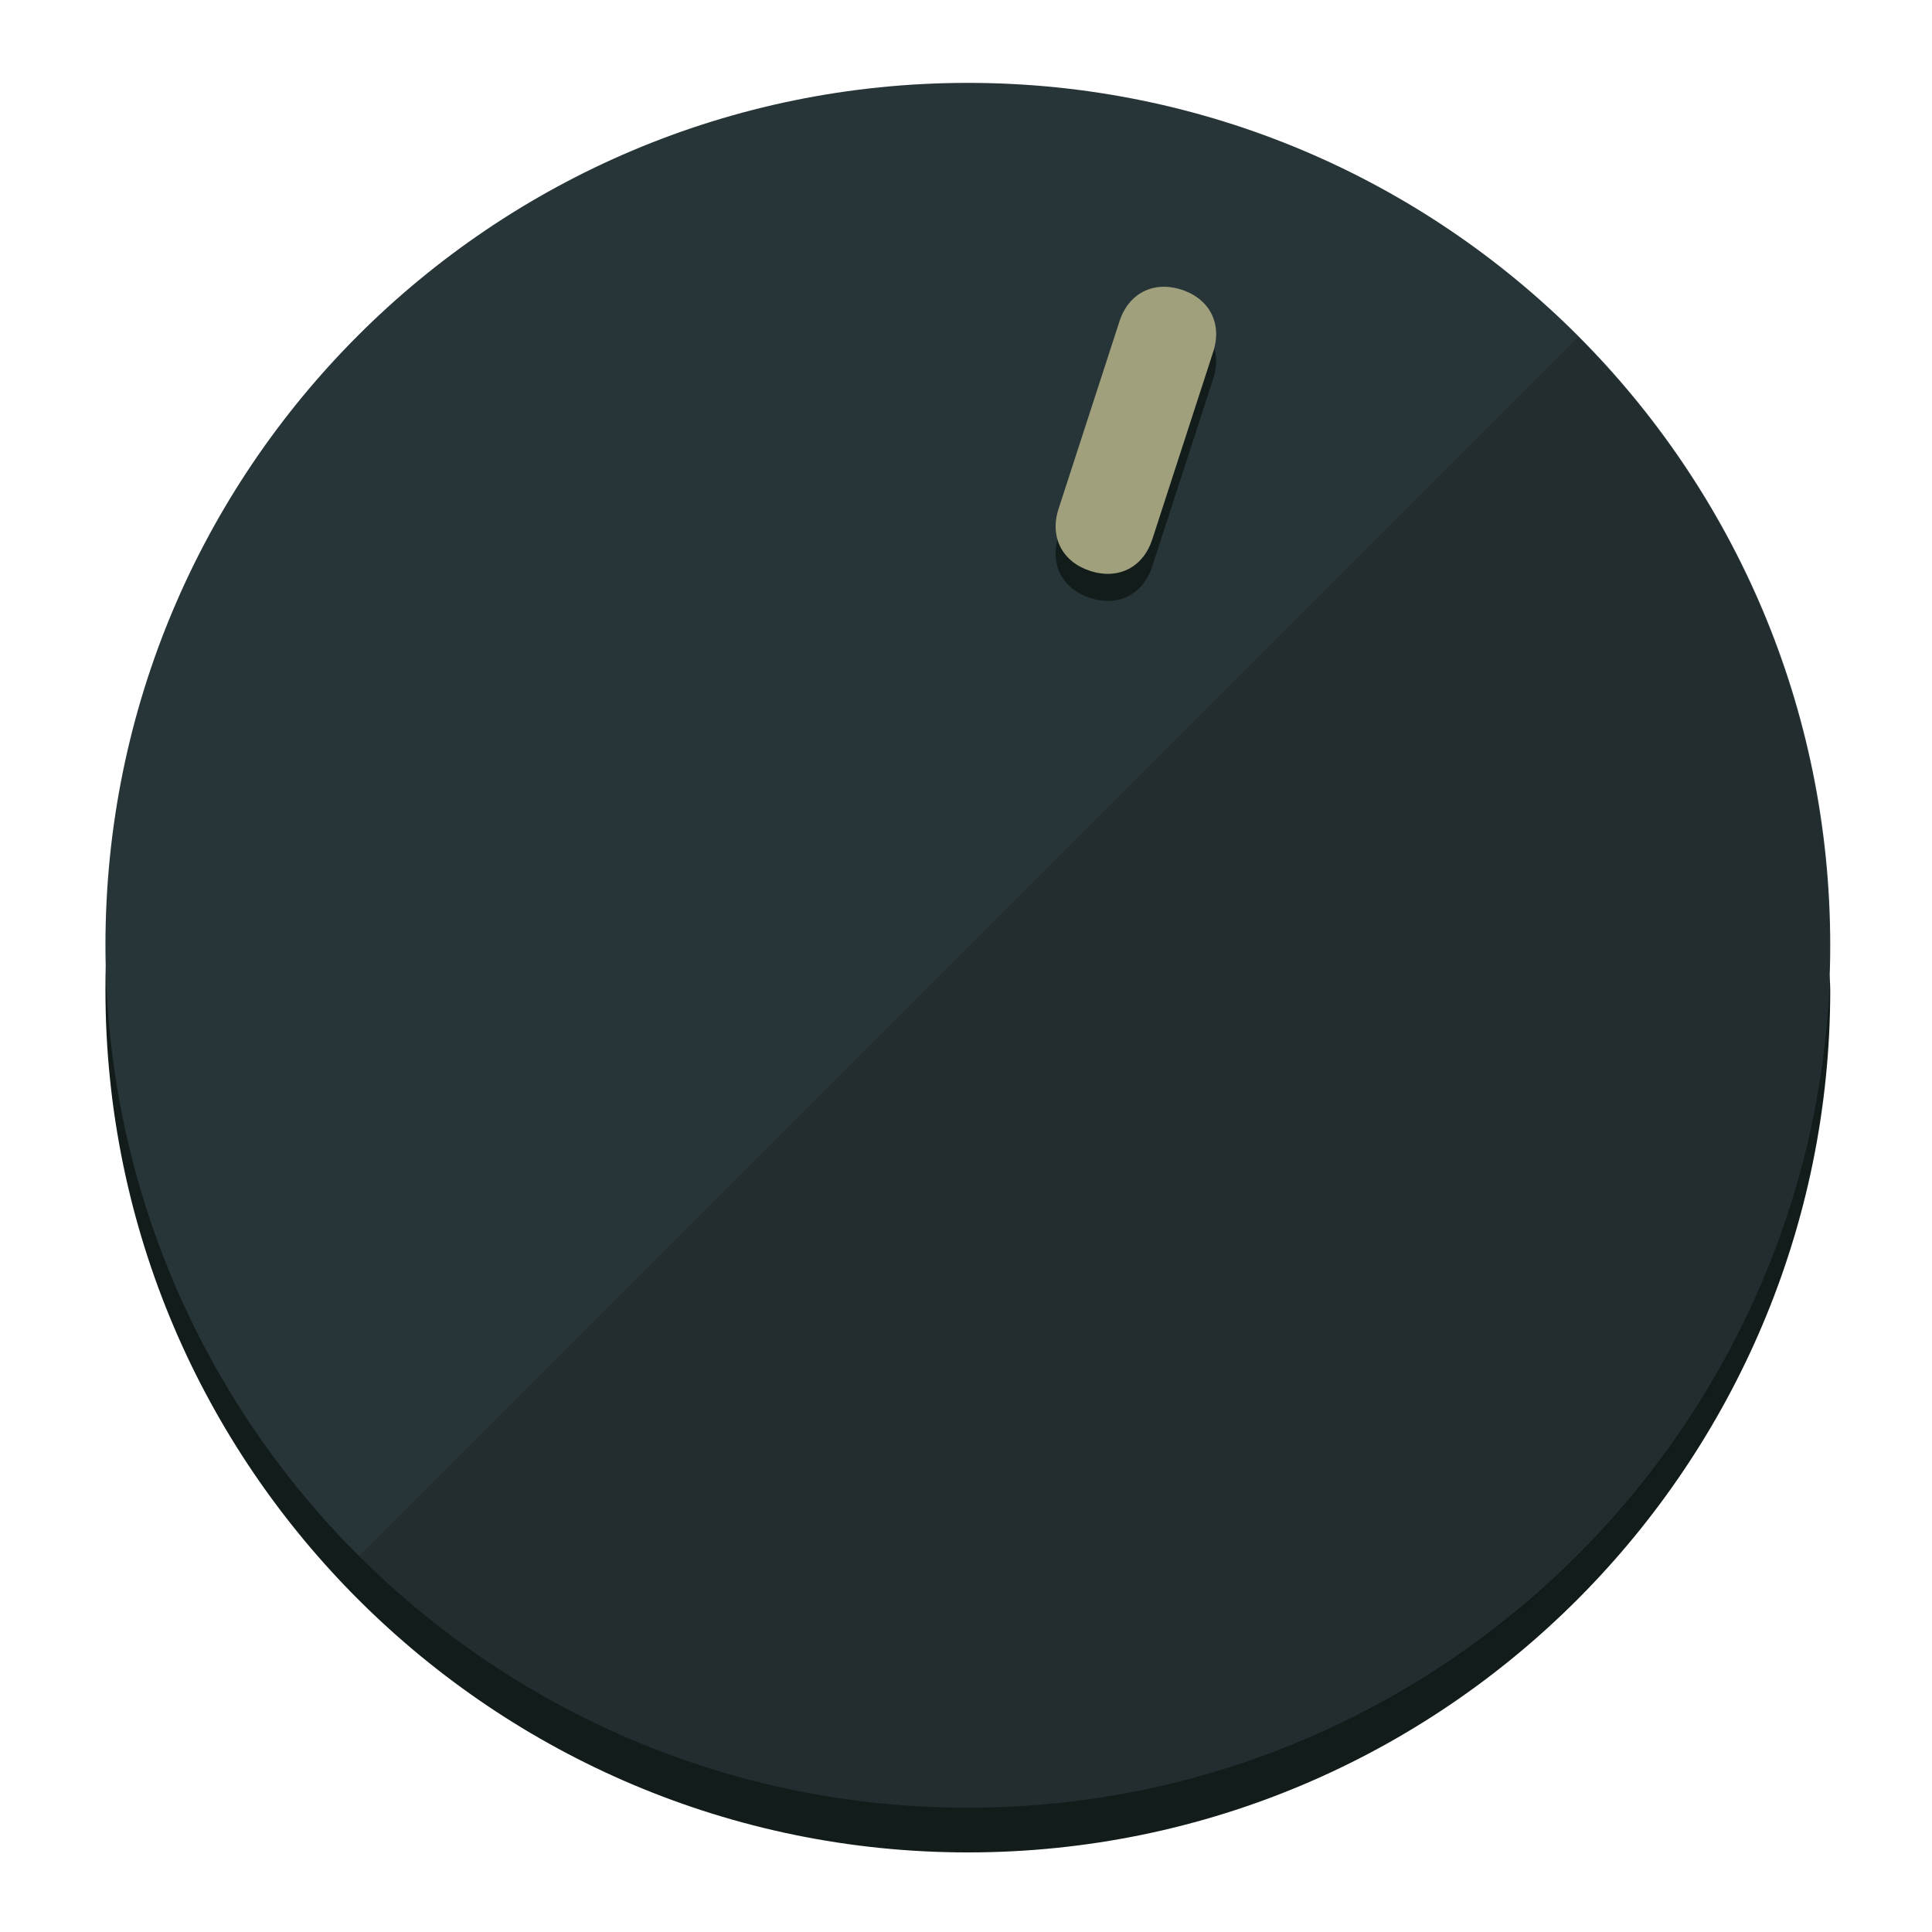
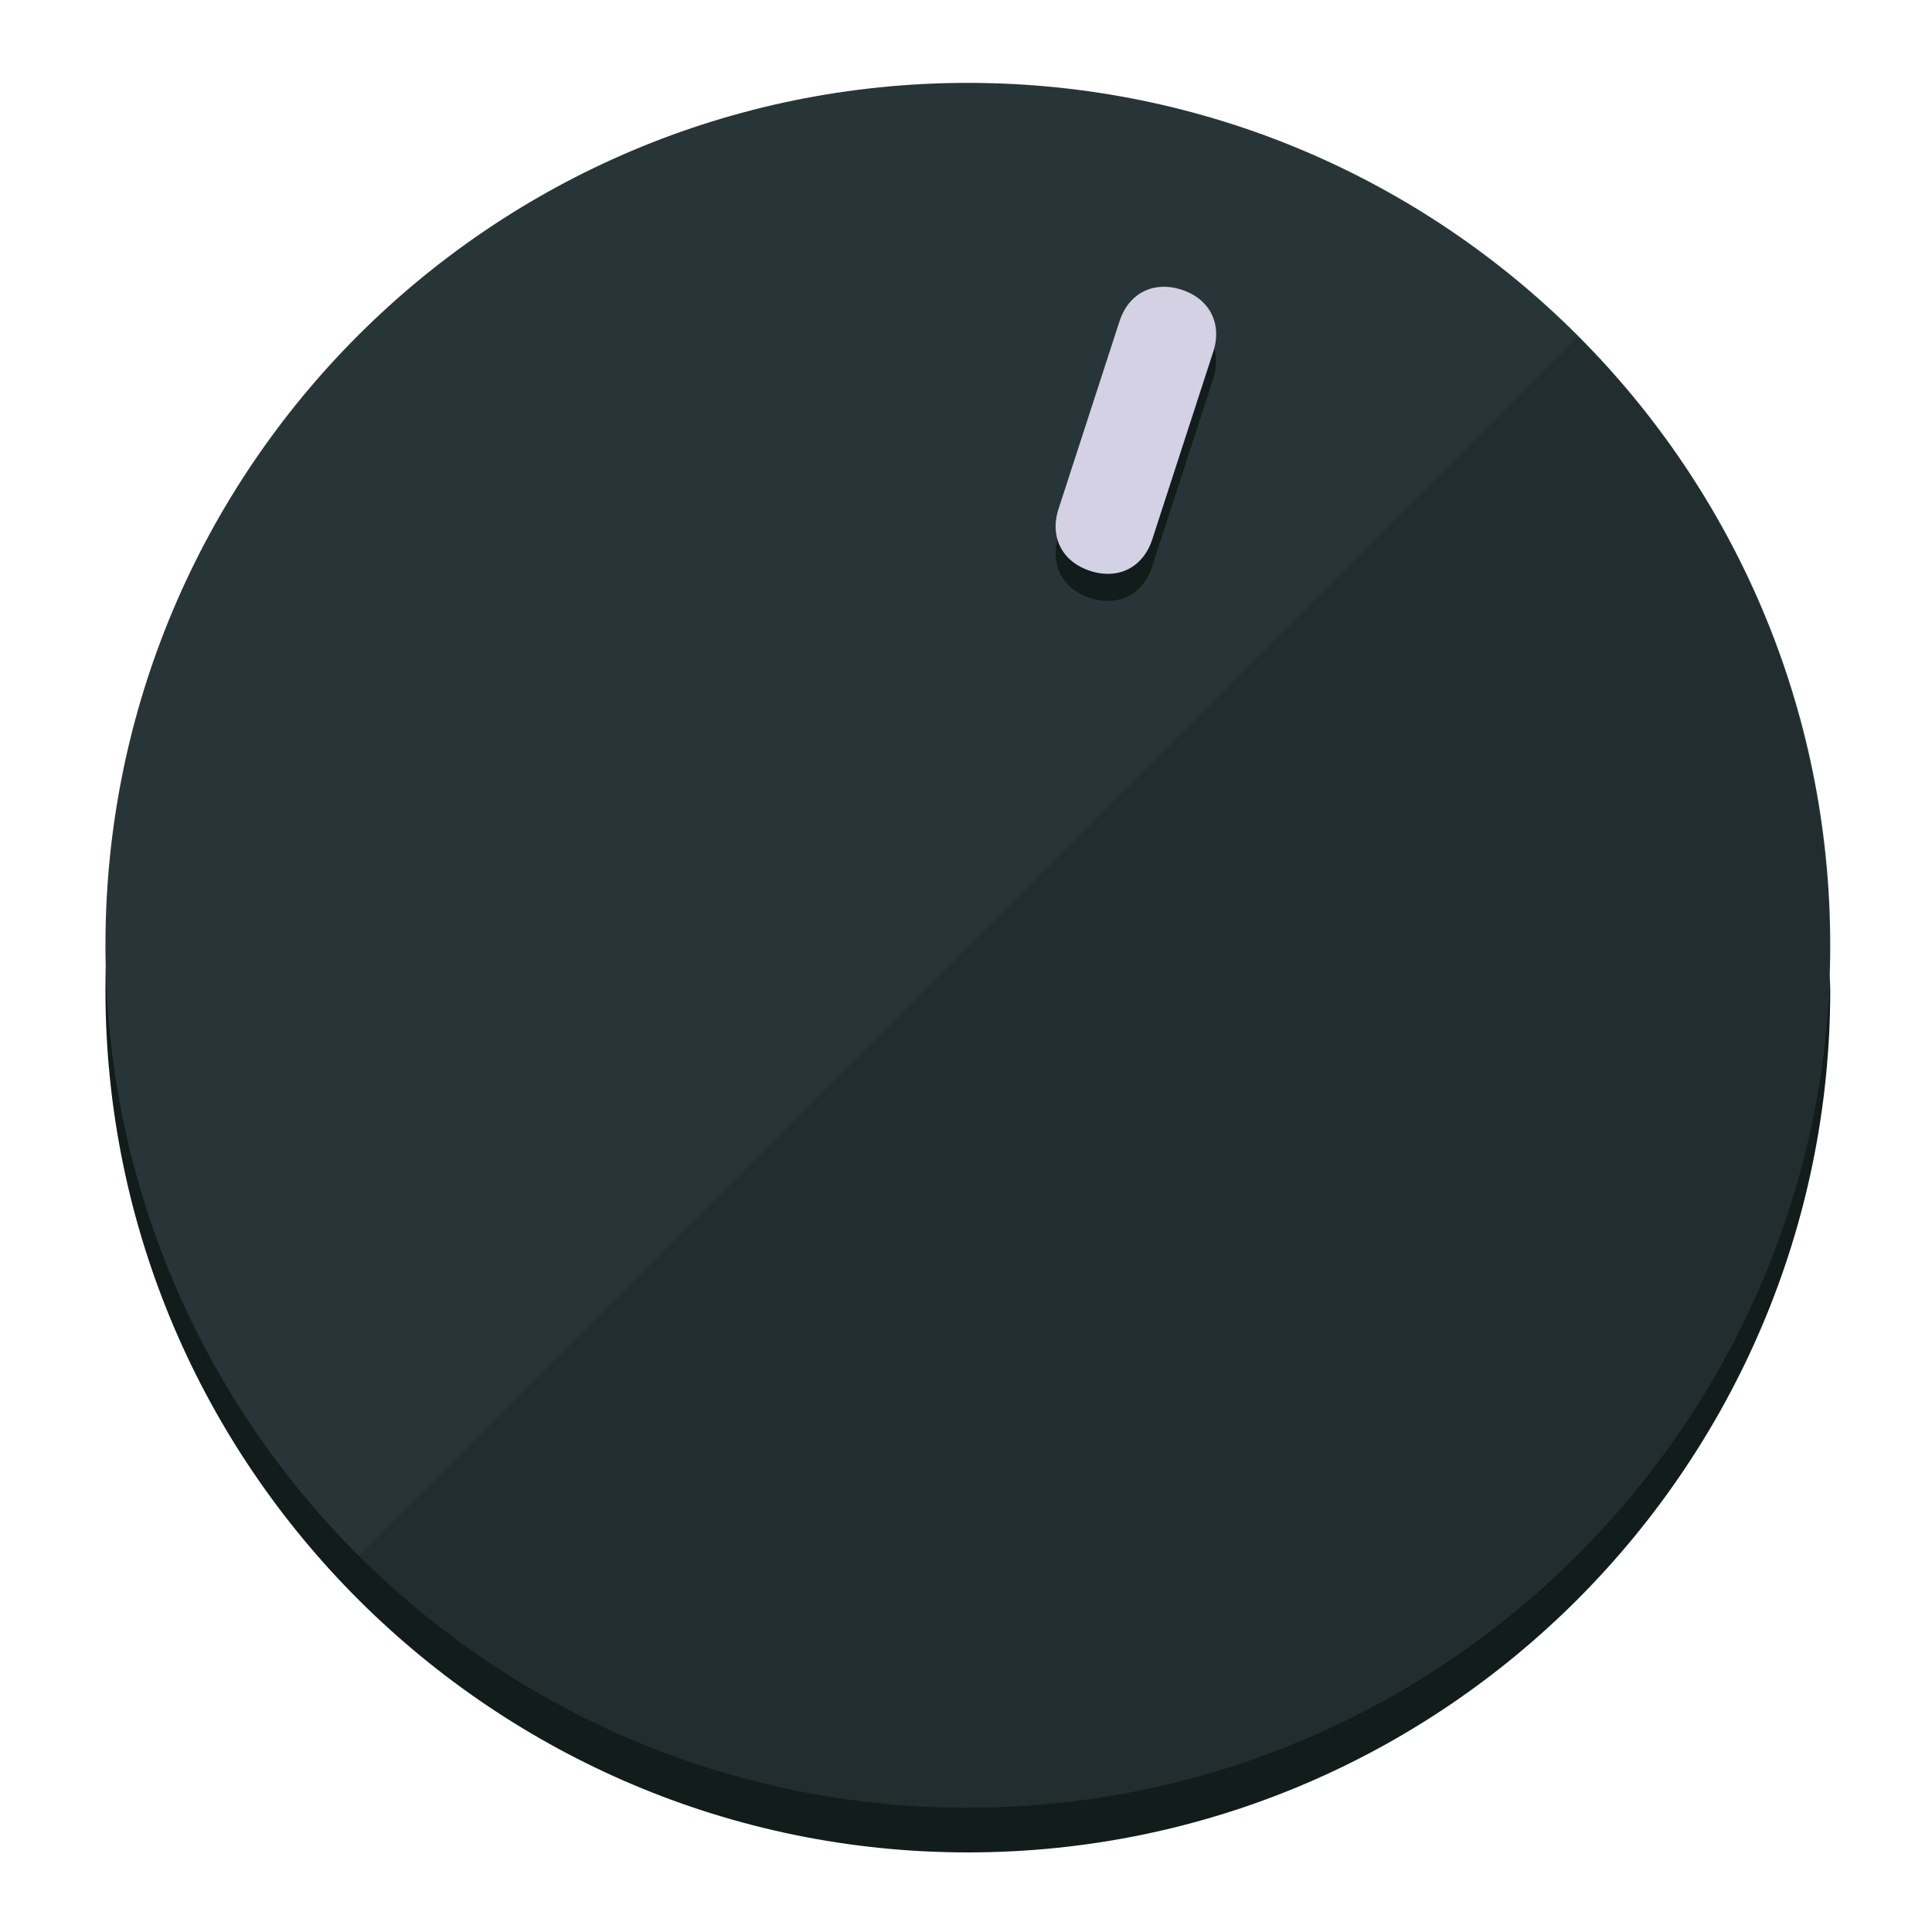
<svg xmlns="http://www.w3.org/2000/svg" height="120px" width="120px" version="1.1" id="Layer_1" viewBox="0 0 496.8 496.8" xml:space="preserve">
  <defs id="defs23" />
  <g id="g3158">
    <path style="display:inline;fill:#121c1b;fill-opacity:1;stroke-width:1.584" d="m 248.875,445.92 c 116.582,0 212.89,-91.238 220.493,-205.286 0,5.069 1.267,8.87 1.267,13.939 0,121.651 -98.842,221.76 -221.76,221.76 -121.651,0 -221.76,-98.842 -221.76,-221.76 0,-5.069 0,-8.87 1.267,-13.939 7.603,114.048 103.91,205.286 220.493,205.286 z" id="path8" />
    <circle style="display:inline;fill:#283538;fill-opacity:1;stroke-width:1.584" cx="248.875" cy="243.071" r="221.76" id="circle12" />
    <path style="display:inline;fill:#000000;fill-opacity:0.154;stroke-width:1.587" d="m 405.744,86.606 c 86.308,86.308 86.308,227.193 0,313.5 -86.308,86.308 -227.193,86.308 -313.5,0" id="path14" />
  </g>
  <g id="g3198">
    <circle style="display:none;fill:#000000;fill-opacity:0;stroke-width:1.584" cx="311.577" cy="154.88" r="221.76" id="circle12-3" transform="rotate(18)" />
    <path style="display:inline;fill:#121c1b;fill-opacity:1;stroke-width:1.584" d="m 296.298,145.631 c -2.35,7.231 -8.737,10.485 -15.968,8.136 v 0 c -7.231,-2.35 -10.485,-8.737 -8.136,-15.968 l 15.663,-48.207 c 2.35,-7.231 8.737,-10.485 15.968,-8.136 v 0 c 7.231,2.349 10.485,8.737 8.136,15.968 z" id="path3789" />
-     <path style="display:inline;fill:#A0A17C;stroke-width:1.584" d="m 296.308,138.672 c -2.35,7.231 -8.737,10.485 -15.968,8.136 v 0 c -7.231,-2.349 -10.485,-8.737 -8.136,-15.968 l 15.663,-48.207 c 2.35,-7.231 8.737,-10.485 15.968,-8.136 v 0 c 7.231,2.35 10.485,8.737 8.136,15.968 z" id="path915" />
+     <path style="display:inline;fill:#D4D1E4;stroke-width:1.584" d="m 296.308,138.672 c -2.35,7.231 -8.737,10.485 -15.968,8.136 v 0 c -7.231,-2.349 -10.485,-8.737 -8.136,-15.968 l 15.663,-48.207 c 2.35,-7.231 8.737,-10.485 15.968,-8.136 v 0 c 7.231,2.35 10.485,8.737 8.136,15.968 z" id="path915" />
  </g>
</svg>
